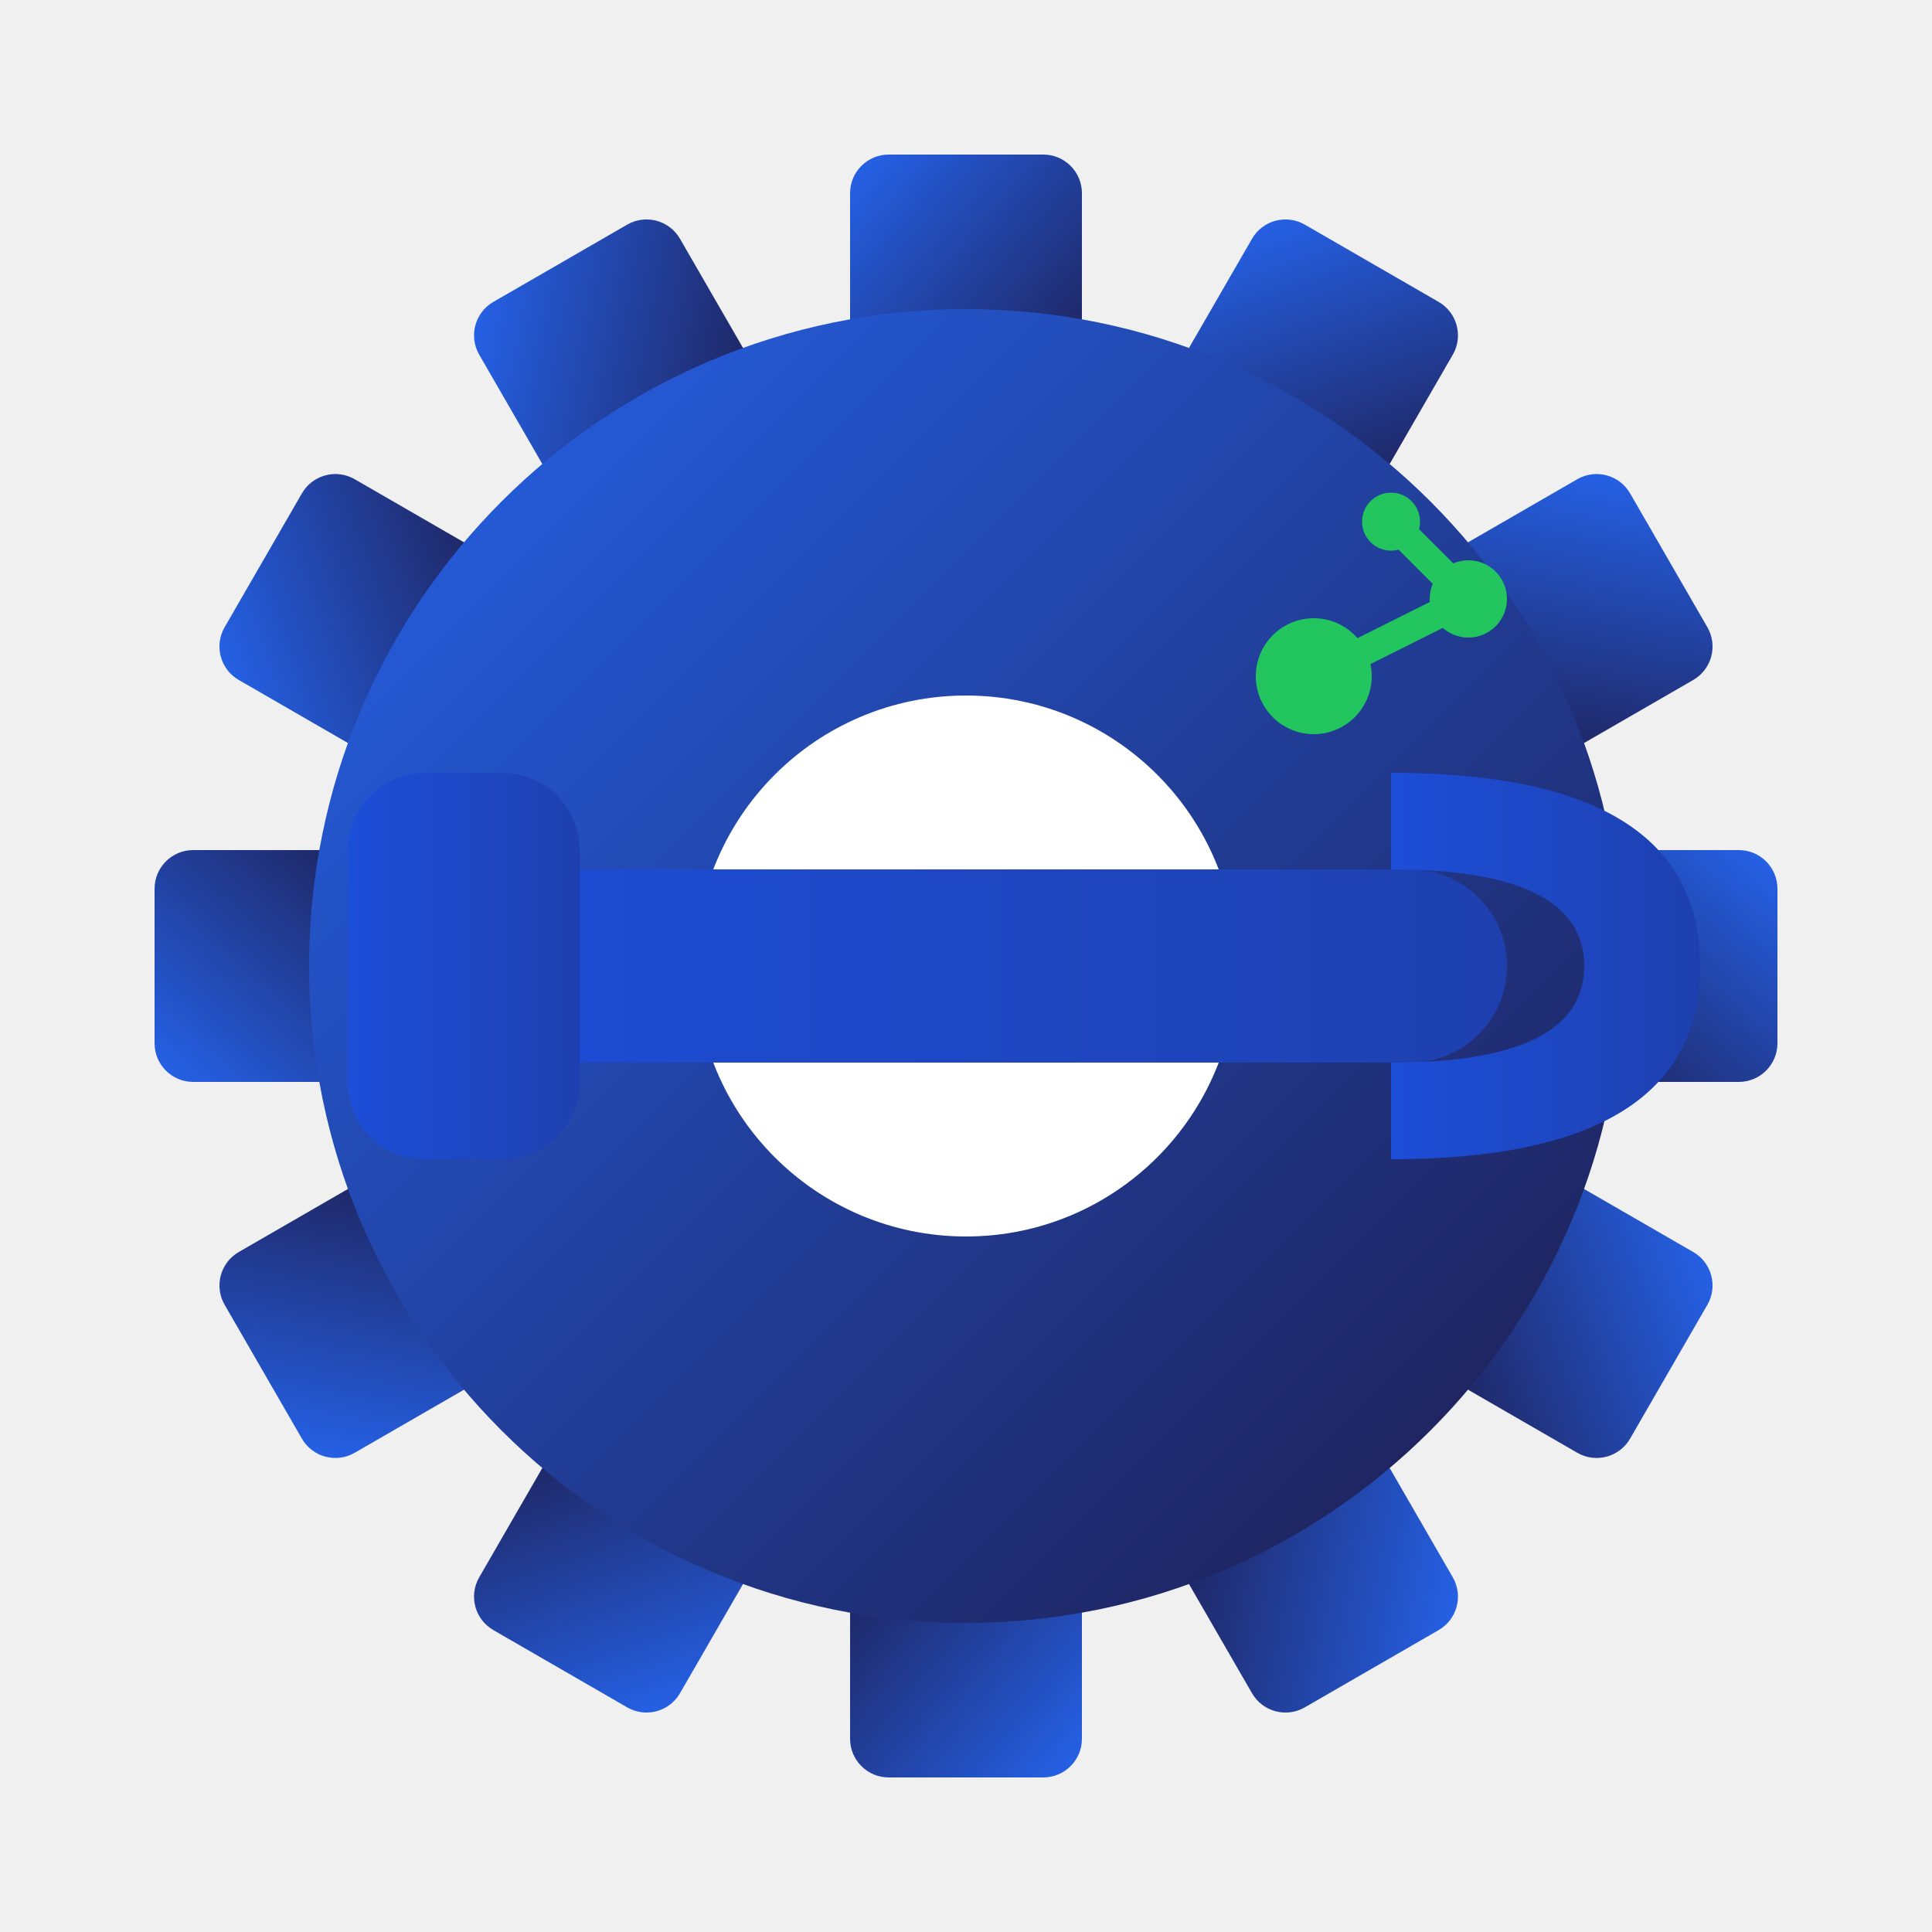
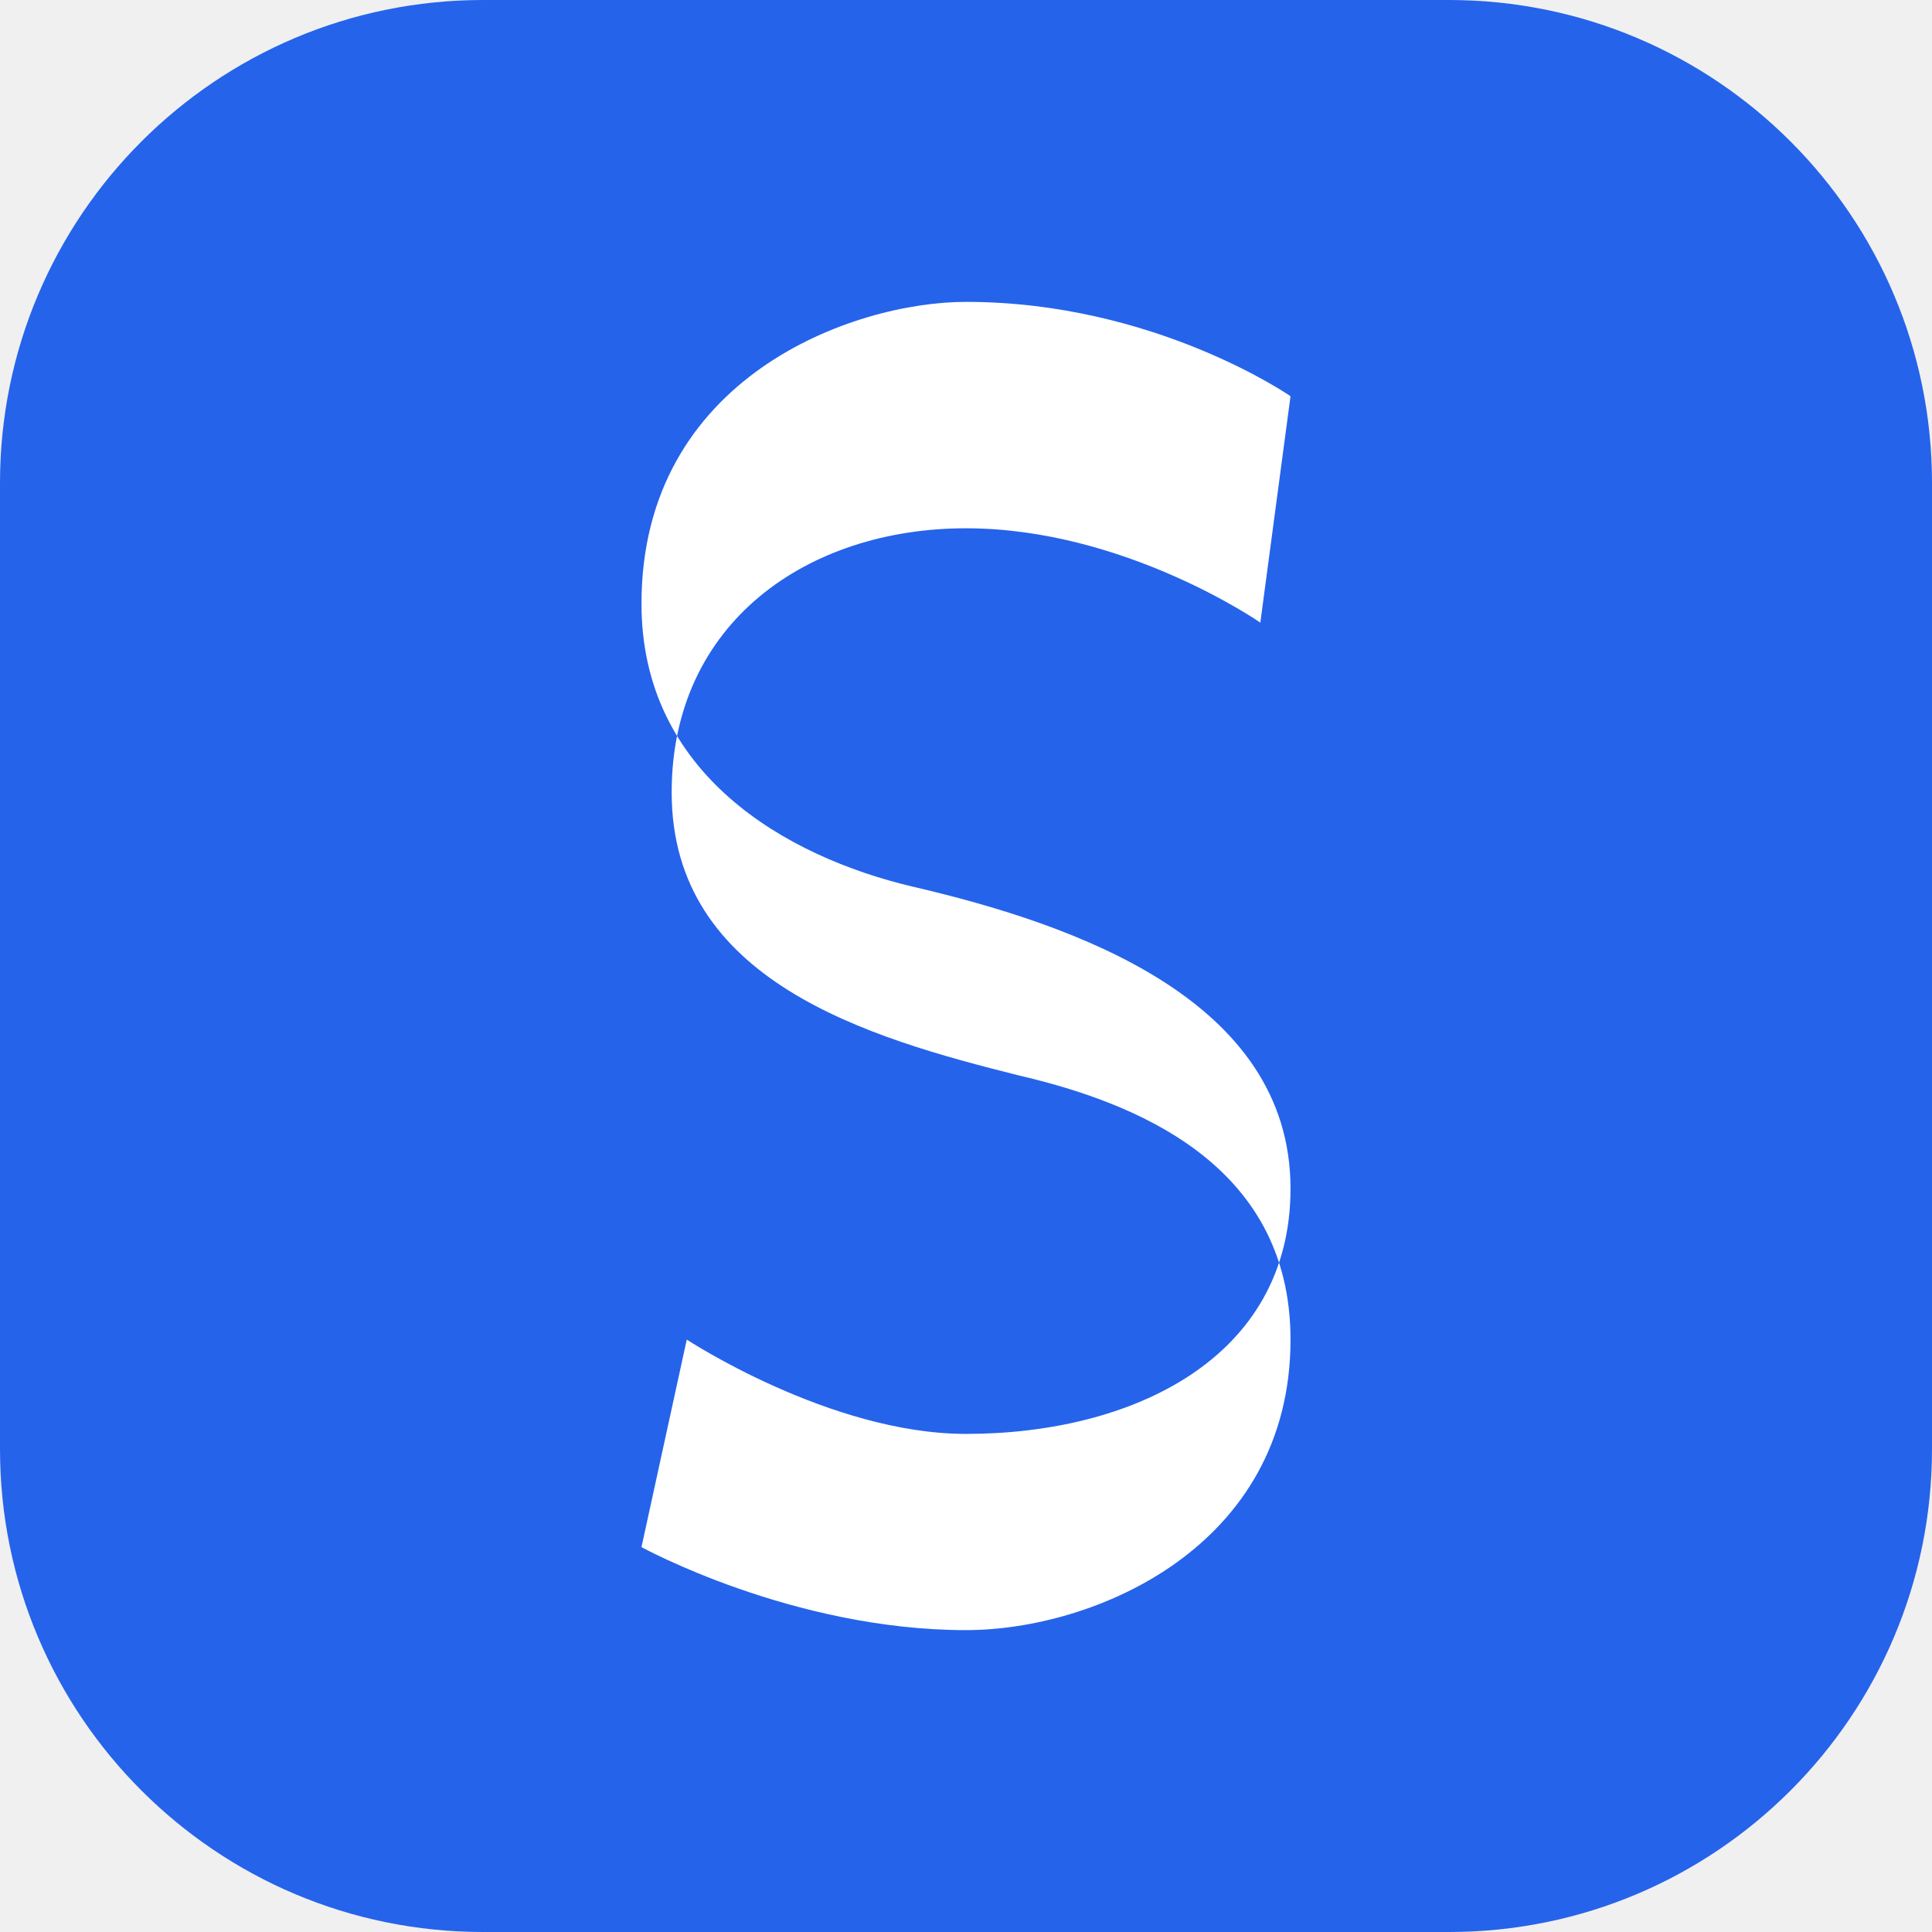
- <svg xmlns="http://www.w3.org/2000/svg" viewBox="0 0 100 100" width="100" height="100">
-   <defs>
-     <linearGradient id="gearGrad" x1="0%" y1="0%" x2="100%" y2="100%">
-       <stop offset="0%" style="stop-color:#2563eb;stop-opacity:1" />
-       <stop offset="100%" style="stop-color:#1e1b4b;stop-opacity:1" />
-     </linearGradient>
-     <linearGradient id="wrenchGrad" x1="0%" y1="0%" x2="100%" y2="0%">
-       <stop offset="0%" style="stop-color:#1d4ed8;stop-opacity:1" />
-       <stop offset="100%" style="stop-color:#1e40af;stop-opacity:1" />
-     </linearGradient>
-   </defs>
-   <g transform="translate(50,50)">
-     <g fill="url(#gearGrad)">
-       <rect x="-6" y="-42" width="12" height="14" rx="2" />
-       <rect x="-6" y="-42" width="12" height="14" rx="2" transform="rotate(30)" />
-       <rect x="-6" y="-42" width="12" height="14" rx="2" transform="rotate(60)" />
-       <rect x="-6" y="-42" width="12" height="14" rx="2" transform="rotate(90)" />
-       <rect x="-6" y="-42" width="12" height="14" rx="2" transform="rotate(120)" />
-       <rect x="-6" y="-42" width="12" height="14" rx="2" transform="rotate(150)" />
-       <rect x="-6" y="-42" width="12" height="14" rx="2" transform="rotate(180)" />
-       <rect x="-6" y="-42" width="12" height="14" rx="2" transform="rotate(210)" />
-       <rect x="-6" y="-42" width="12" height="14" rx="2" transform="rotate(240)" />
-       <rect x="-6" y="-42" width="12" height="14" rx="2" transform="rotate(270)" />
-       <rect x="-6" y="-42" width="12" height="14" rx="2" transform="rotate(300)" />
-       <rect x="-6" y="-42" width="12" height="14" rx="2" transform="rotate(330)" />
-     </g>
-     <circle cx="0" cy="0" r="34" fill="url(#gearGrad)" />
-     <circle cx="0" cy="0" r="14" fill="white" />
-   </g>
-   <rect x="22" y="45" width="56" height="10" rx="5" fill="url(#wrenchGrad)" />
-   <path d="M72 40 Q88 40 88 50 Q88 60 72 60 L72 55 Q82 55 82 50 Q82 45 72 45 Z" fill="url(#wrenchGrad)" />
-   <rect x="18" y="40" width="12" height="20" rx="4" fill="url(#wrenchGrad)" />
-   <circle cx="68" cy="35" r="3" fill="#22c55e" />
-   <circle cx="76" cy="31" r="2" fill="#22c55e" />
-   <circle cx="72" cy="27" r="1.5" fill="#22c55e" />
-   <line x1="68" y1="35" x2="76" y2="31" stroke="#22c55e" stroke-width="1.5" />
-   <line x1="76" y1="31" x2="72" y2="27" stroke="#22c55e" stroke-width="1.5" />
+ <svg xmlns="http://www.w3.org/2000/svg" viewBox="0 0 512 512" width="512" height="512">
+   <rect width="512" height="512" rx="128" fill="#2563eb" />
+   <path d="M 334 165 C 334 165 298 140 256 140 C 214 140 178 165 178 210 C 178 260 230 275 270 285 C 300 292 342 308 342 355 C 342 410 290 432 256 432 C 210 432 170 410 170 410 L 182 355 C 182 355 220 380 256 380 C 300 380 342 360 342 315 C 342 265 285 245 242 235 C 208 227 170 205 170 160 C 170 100 226 80 256 80 C 306 80 342 105 342 105 Z" fill="#ffffff" />
</svg>
